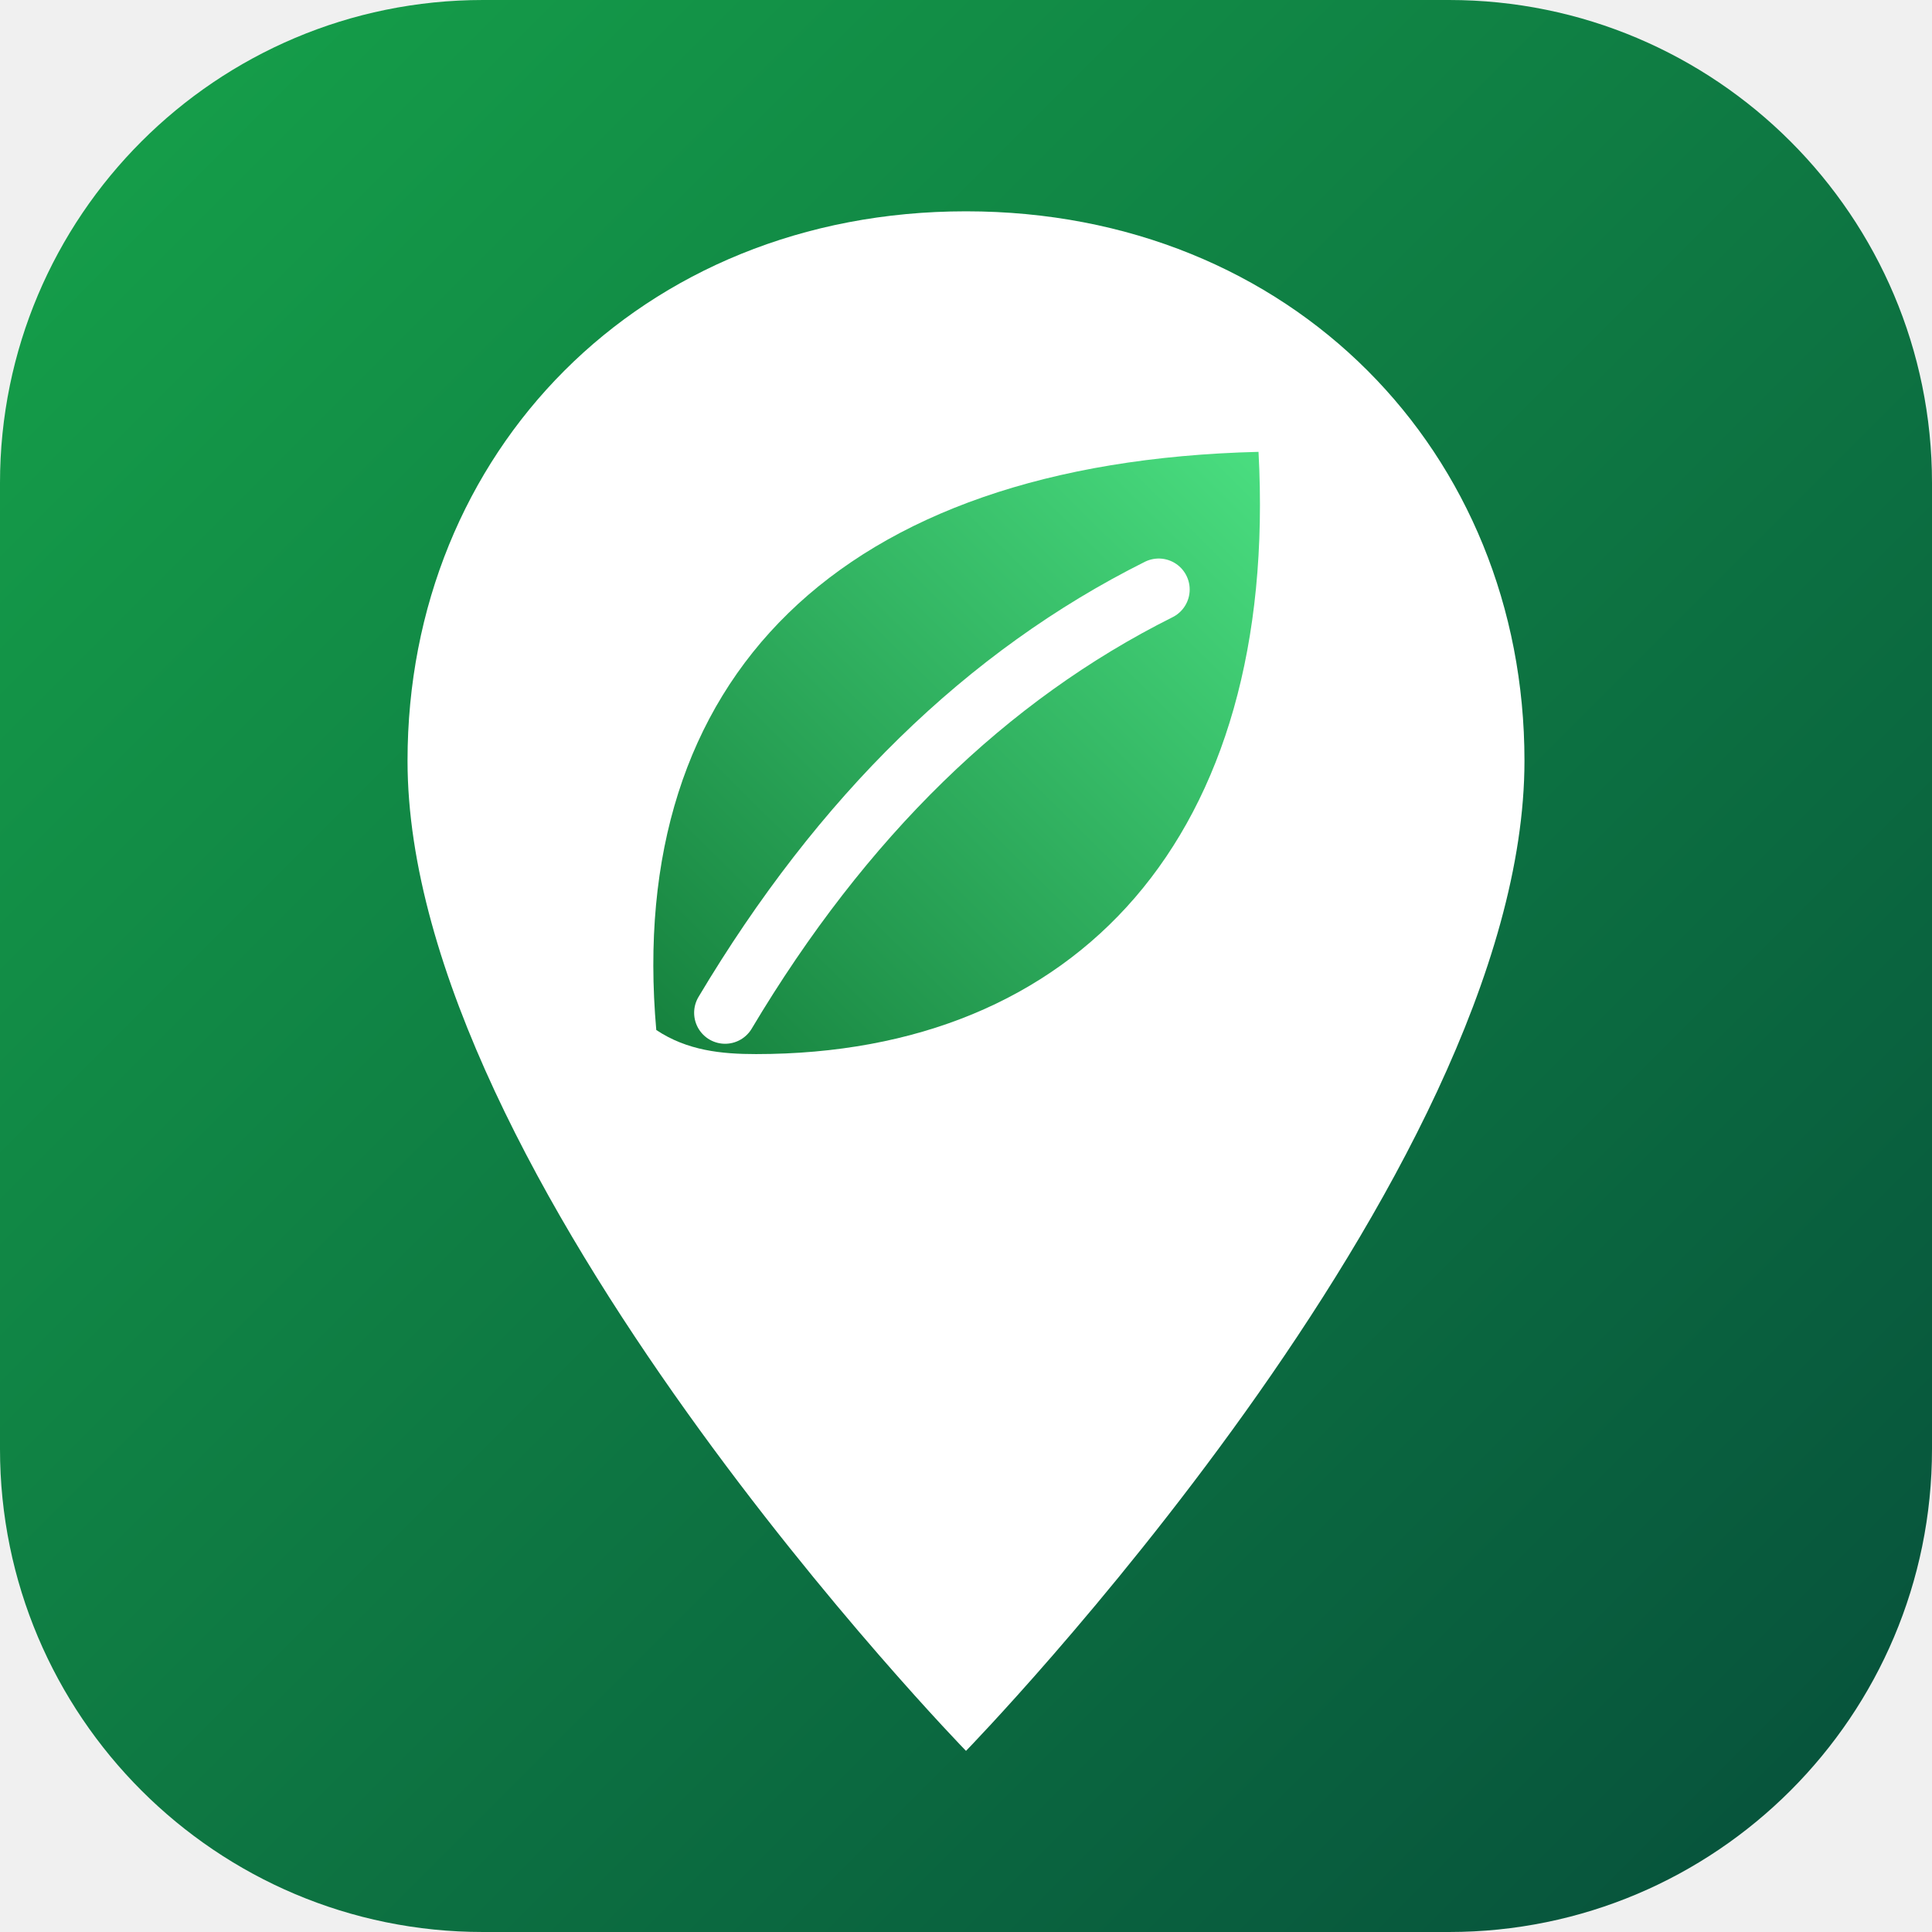
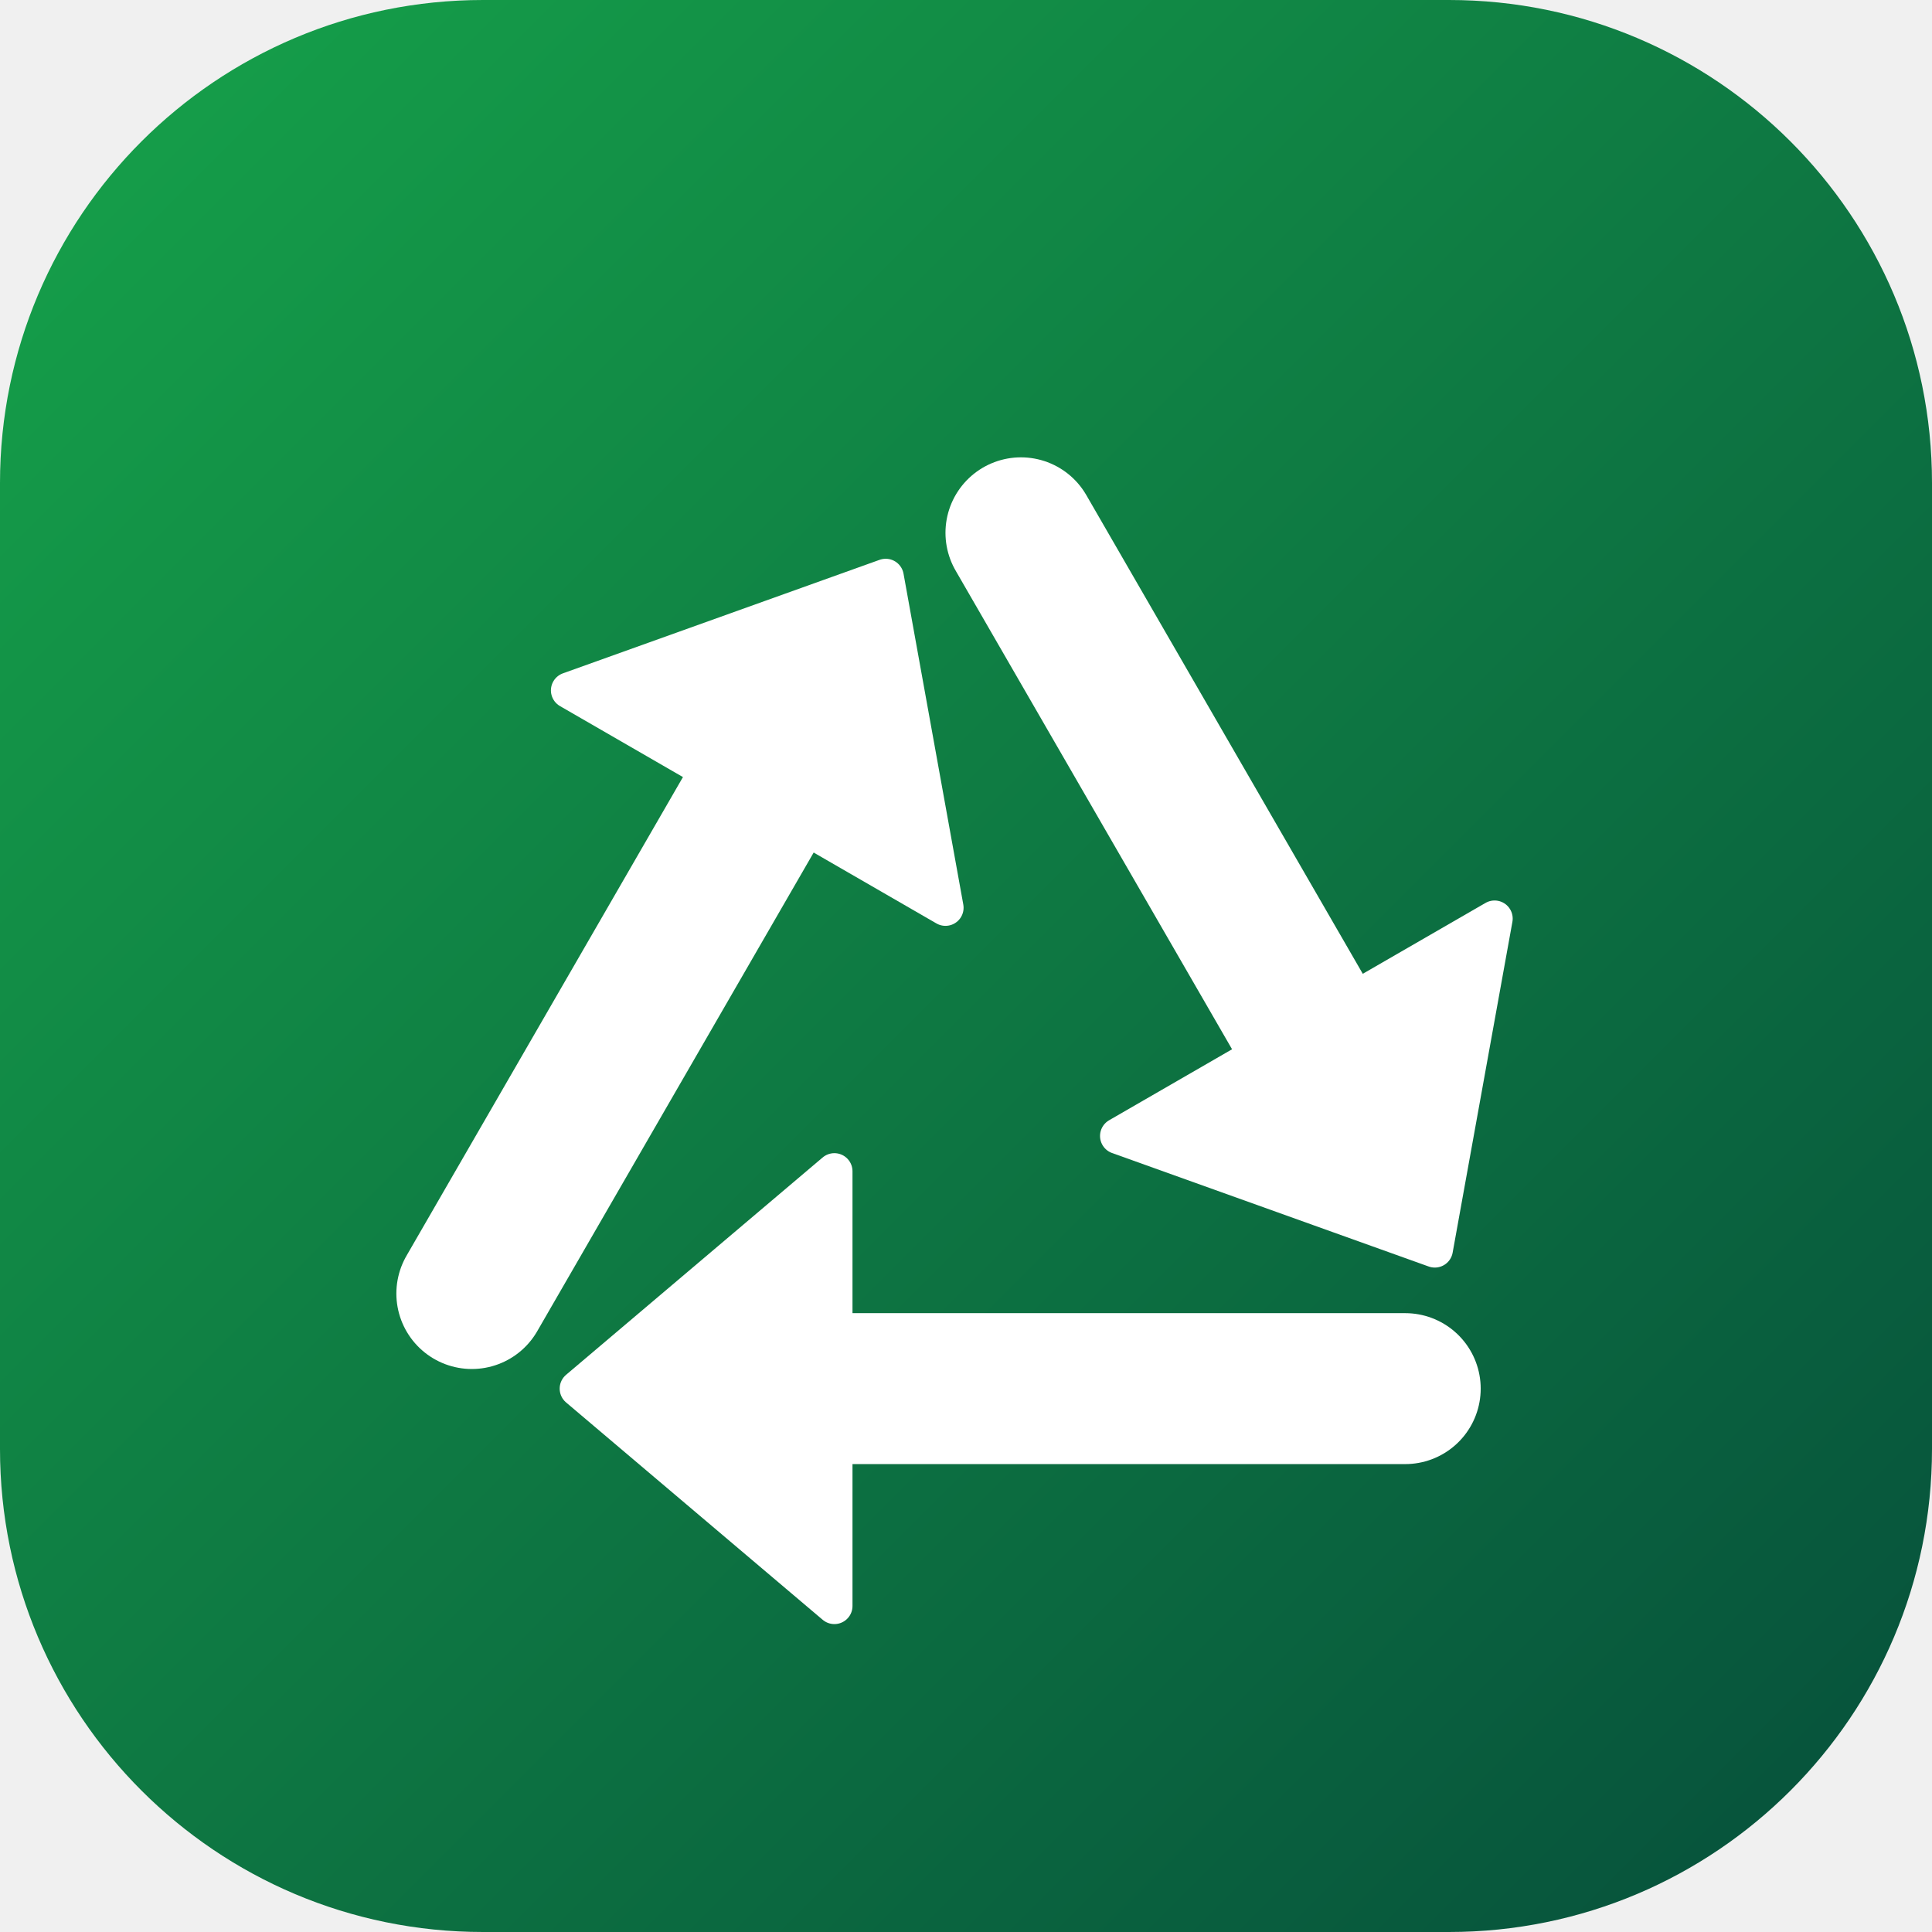
- <svg xmlns="http://www.w3.org/2000/svg" viewBox="0 0 64 64" role="img" aria-label="Painel Verde">
+ <svg xmlns="http://www.w3.org/2000/svg" viewBox="0 0 64 64" role="img" aria-label="Painel Verde · reciclagem">
  <defs>
    <linearGradient id="fundo" x1="0" y1="0" x2="1" y2="1">
      <stop offset="0" stop-color="#16a34a" />
      <stop offset="1" stop-color="#064e3b" />
    </linearGradient>
-     <linearGradient id="folha" x1="0" y1="1" x2="1" y2="0">
-       <stop offset="0" stop-color="#15803d" />
-       <stop offset="1" stop-color="#4ade80" />
-     </linearGradient>
  </defs>
  <rect width="64" height="64" rx="16" fill="url(#fundo)" />
-   <path d="M32 7c-10.8 0-18.5 8-18.5 18.2C13.5 39 32 58 32 58s18.5-19 18.5-32.8C50.5 15 42.8 7 32 7z" fill="#fff" />
-   <g transform="translate(32 25) scale(1.14) translate(-32.500 -28.500)">
-     <path d="M23.500 36.500c-.9-10.200 5.300-16.500 17.500-16.800.6 11.200-5.300 17.500-14.600 17.500-1 0-2-.1-2.900-.7z" fill="url(#folha)" />
-     <path d="M25.500 36c3.400-5.700 7.600-9.800 12.600-12.300" fill="none" stroke="#fff" stroke-width="1.800" stroke-linecap="round" />
+   <g fill="none" stroke="#fff" stroke-width="5" stroke-linecap="round">
+     <path d="M33.82 17.65L43.28 34.03" />
+     <path d="M46.55 46.00L27.64 46.00" />
+     <path d="M15.63 42.85L25.09 26.47" />
+   </g>
+   <g fill="#fff" stroke="#fff" stroke-width="1.2" stroke-linejoin="round">
+     <path d="M37.04 37.63L47.53 41.39L49.51 30.43Z" />
+     <path d="M27.64 38.80L19.14 46.00L27.64 53.20Z" />
+     <path d="M31.32 30.07L29.34 19.11L18.85 22.87Z" />
  </g>
</svg>
